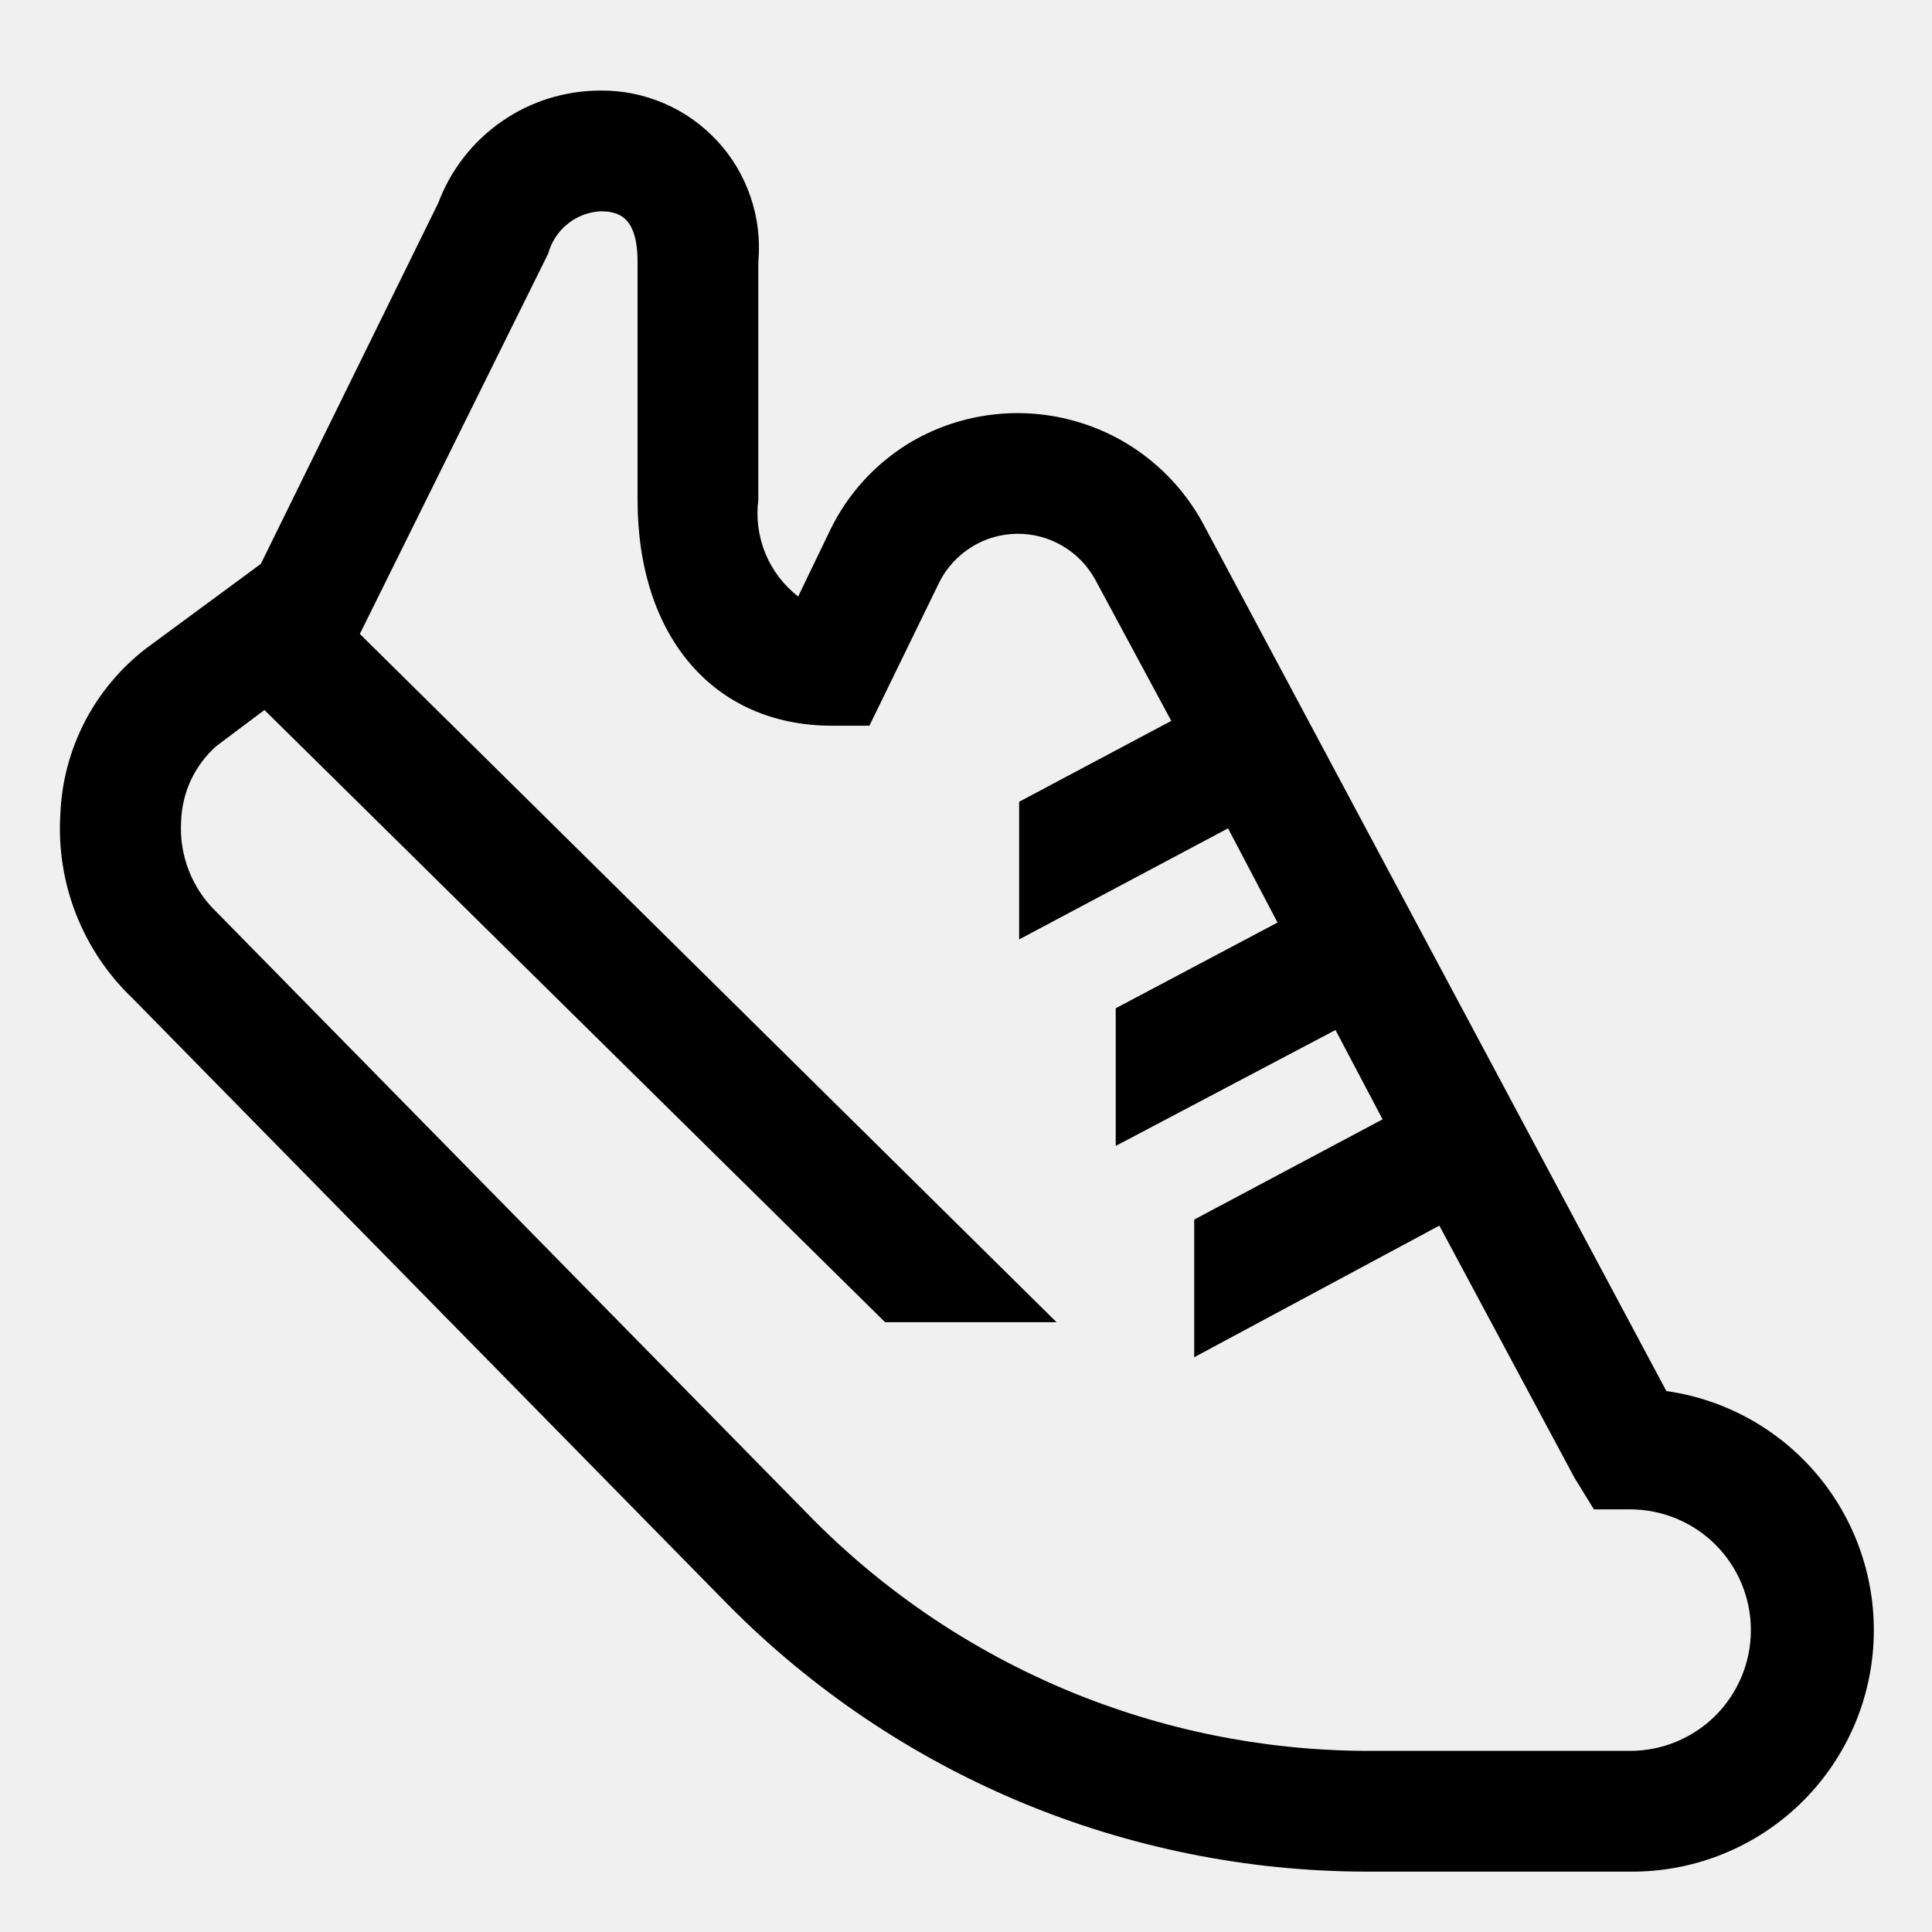
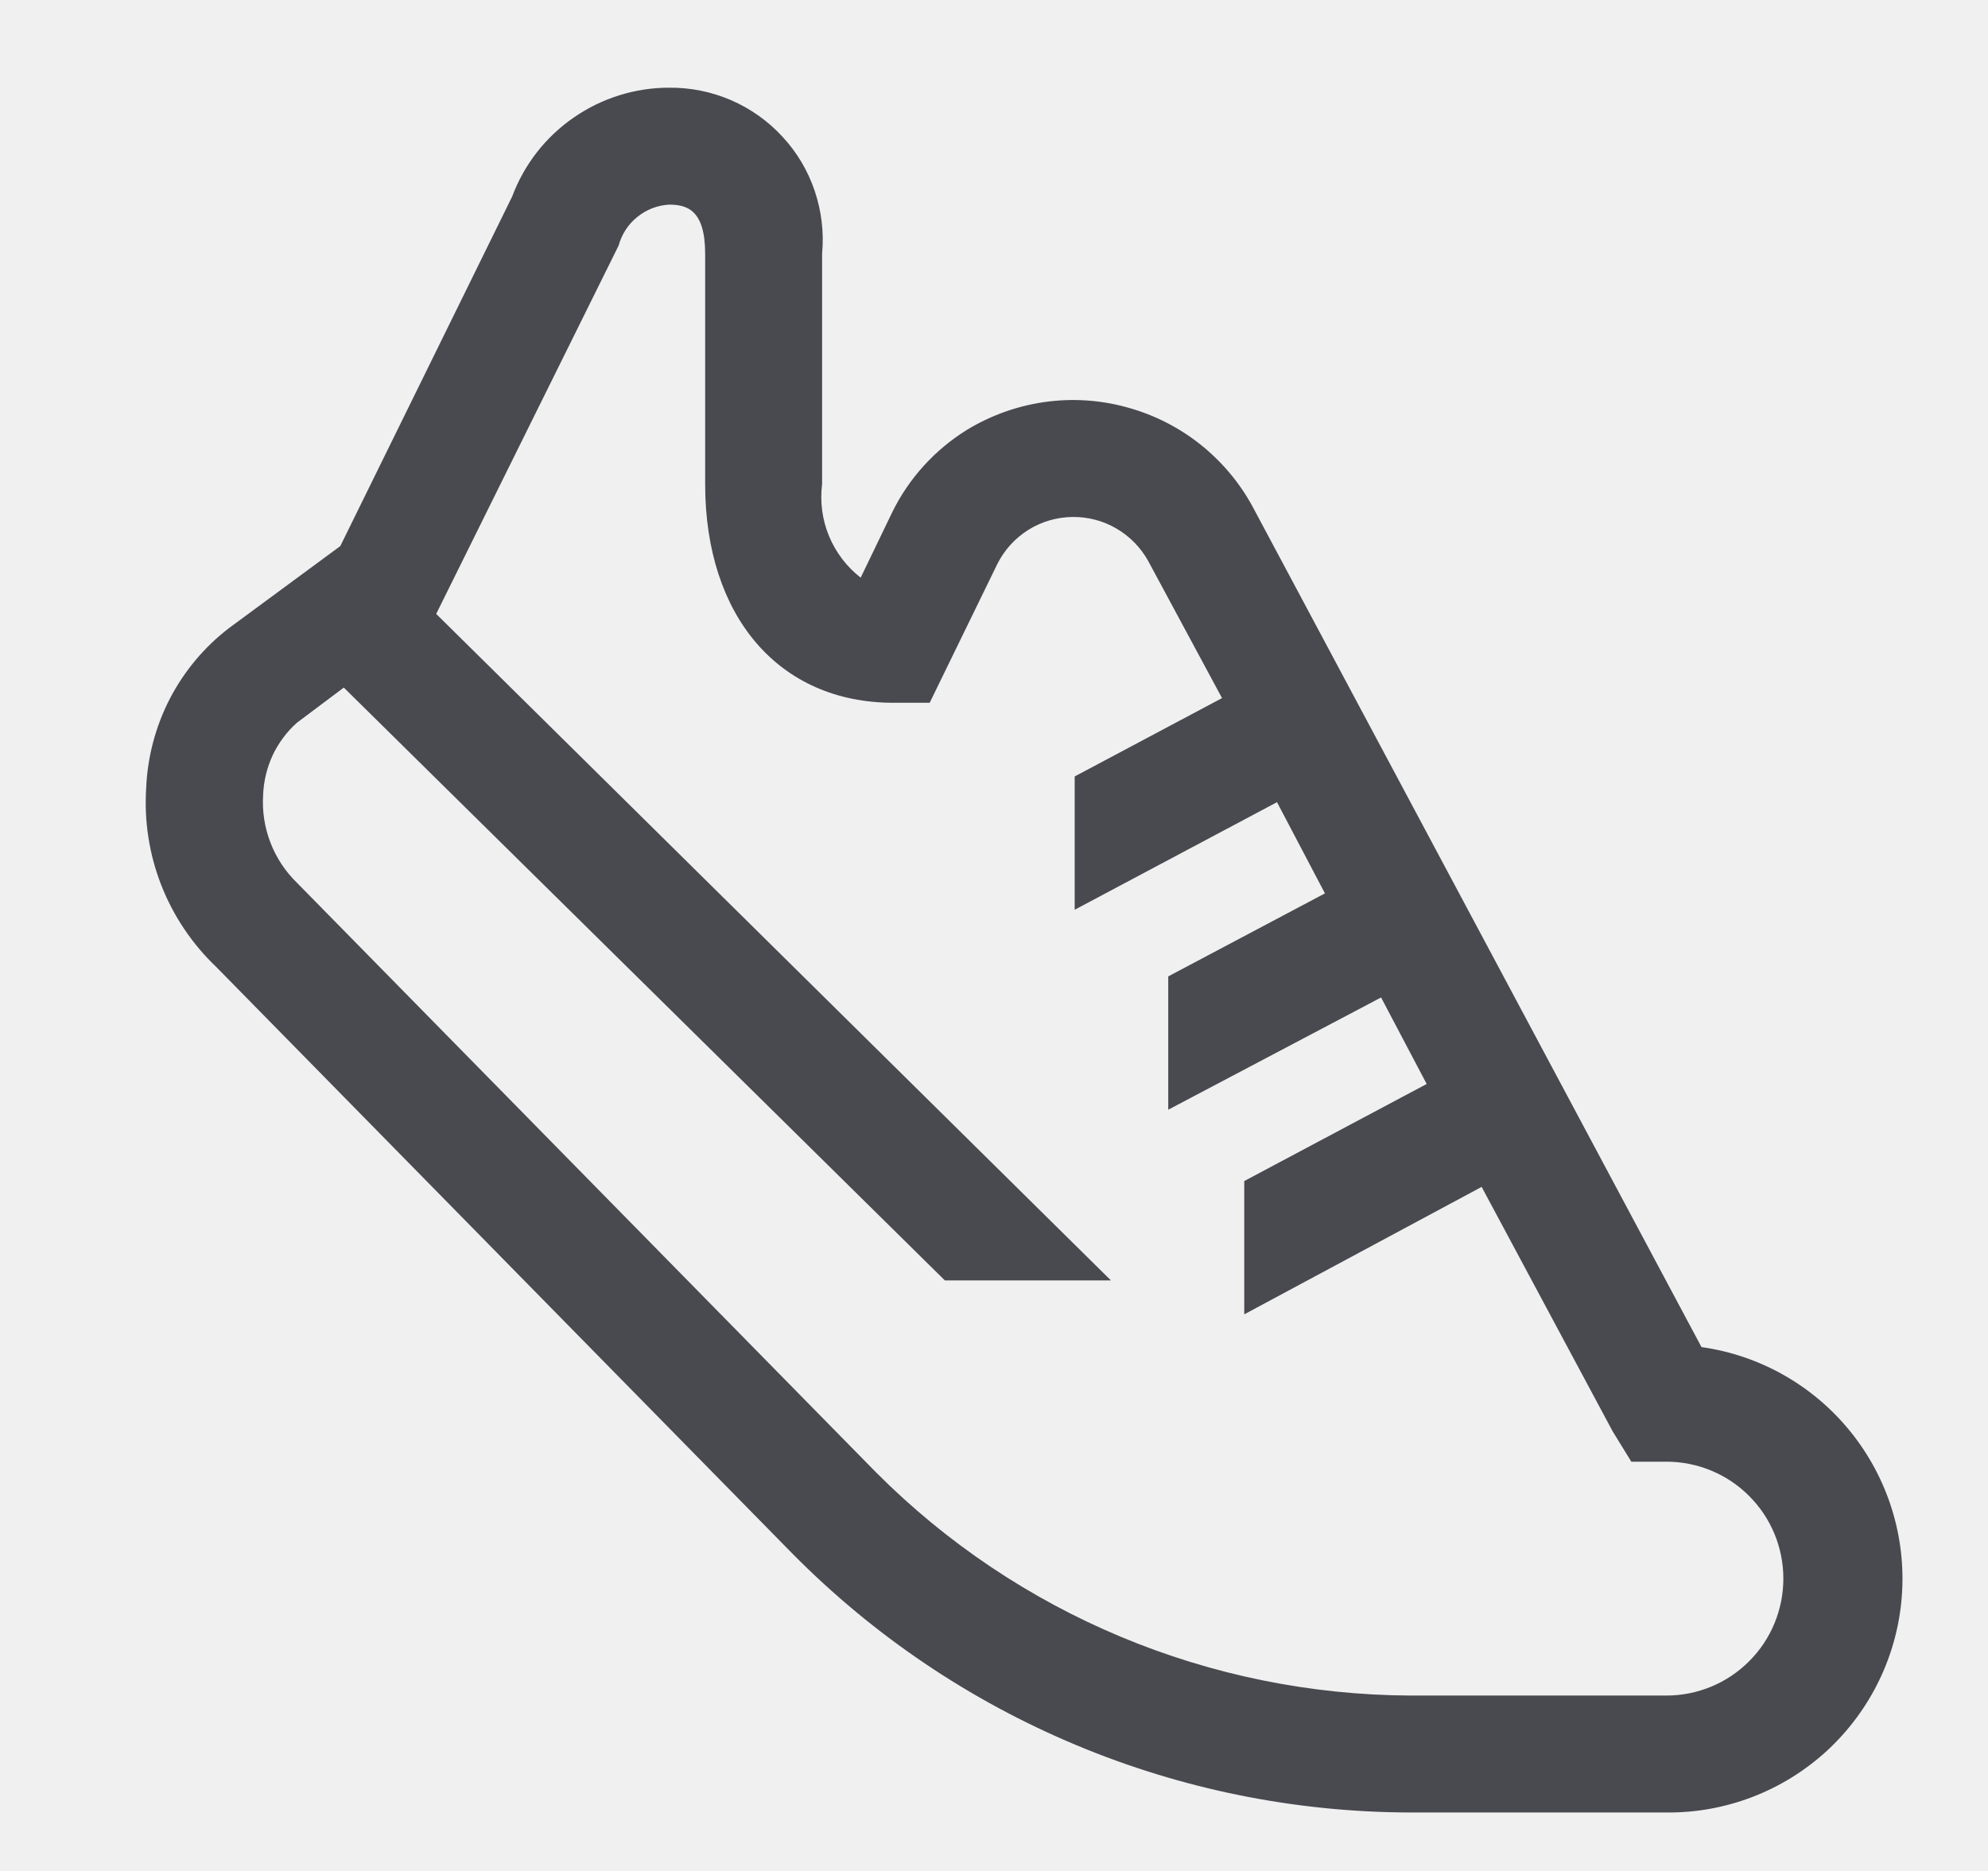
- <svg xmlns="http://www.w3.org/2000/svg" width="24" height="24" viewBox="0 0 24 24" fill="none">
-   <path d="M9.045 19.935C10.081 20.982 11.315 21.815 12.674 22.384C14.033 22.952 15.492 23.247 16.965 23.25H20.25C21.011 23.257 21.747 22.974 22.308 22.459C22.868 21.944 23.212 21.235 23.269 20.476C23.326 19.716 23.093 18.964 22.616 18.37C22.139 17.777 21.454 17.387 20.7 17.28L14.94 6.495C14.77 6.184 14.538 5.91 14.259 5.691C13.981 5.472 13.66 5.312 13.318 5.221C12.975 5.129 12.617 5.108 12.266 5.159C11.915 5.209 11.578 5.331 11.275 5.516C10.864 5.771 10.533 6.137 10.32 6.57L9.915 7.41C9.735 7.27 9.595 7.086 9.508 6.876C9.422 6.665 9.391 6.436 9.42 6.21V3.255C9.445 2.983 9.413 2.709 9.325 2.45C9.238 2.191 9.097 1.953 8.912 1.753C8.726 1.552 8.501 1.392 8.25 1.284C7.999 1.176 7.728 1.122 7.455 1.125C7.018 1.126 6.591 1.259 6.232 1.509C5.873 1.758 5.598 2.111 5.445 2.52L3.24 7.005L1.815 8.055C1.498 8.299 1.238 8.609 1.054 8.964C0.87 9.319 0.766 9.71 0.75 10.11C0.723 10.535 0.79 10.961 0.945 11.357C1.101 11.754 1.341 12.111 1.65 12.405L9.045 19.935ZM2.685 9.27L3.285 8.82L10.995 16.425H13.125L4.47 7.875L6.81 3.15C6.849 3.006 6.932 2.878 7.048 2.784C7.164 2.689 7.306 2.634 7.455 2.625C7.68 2.625 7.92 2.685 7.92 3.255V6.21C7.92 7.905 8.865 9.015 10.335 9.015H10.8L11.67 7.23C11.76 7.052 11.897 6.903 12.066 6.797C12.235 6.691 12.429 6.634 12.629 6.631C12.828 6.628 13.024 6.679 13.196 6.78C13.368 6.88 13.509 7.025 13.605 7.2L14.55 8.955L12.66 9.96V11.67L15.255 10.29L15.87 11.46L13.86 12.525V14.235L16.59 12.795L17.175 13.905L14.835 15.15V16.86L17.88 15.225L19.56 18.36L19.8 18.75H20.25C20.648 18.75 21.029 18.908 21.311 19.189C21.592 19.471 21.75 19.852 21.75 20.25C21.75 20.648 21.592 21.029 21.311 21.311C21.029 21.592 20.648 21.75 20.25 21.75H16.965C14.391 21.738 11.927 20.708 10.11 18.885L2.685 11.325C2.535 11.18 2.419 11.005 2.344 10.81C2.269 10.616 2.237 10.408 2.25 10.2C2.256 10.024 2.297 9.85 2.372 9.69C2.447 9.531 2.553 9.388 2.685 9.27Z" fill="black" />
+ <svg xmlns="http://www.w3.org/2000/svg" width="17" height="16" viewBox="0 0 17 16" fill="none">
+   <g clip-path="url(#clip0_15_1554)">
+     <path d="M6.78 13.29C7.471 13.988 8.293 14.543 9.199 14.922C10.105 15.302 11.078 15.498 12.06 15.5H14.25C14.758 15.505 15.248 15.316 15.622 14.973C15.995 14.629 16.225 14.157 16.263 13.65C16.301 13.144 16.145 12.643 15.827 12.247C15.509 11.851 15.053 11.591 14.55 11.52L10.71 4.33C10.597 4.123 10.442 3.94 10.256 3.794C10.07 3.648 9.857 3.542 9.628 3.481C9.4 3.419 9.161 3.405 8.927 3.439C8.693 3.473 8.469 3.554 8.267 3.677C7.993 3.847 7.772 4.091 7.63 4.38L7.36 4.94C7.24 4.847 7.147 4.724 7.089 4.584C7.031 4.444 7.011 4.291 7.03 4.14V2.17C7.047 1.989 7.025 1.806 6.967 1.633C6.909 1.461 6.815 1.302 6.691 1.169C6.568 1.035 6.417 0.928 6.25 0.856C6.083 0.784 5.902 0.748 5.72 0.75C5.429 0.75 5.144 0.84 4.905 1.006C4.665 1.172 4.482 1.407 4.38 1.68L2.91 4.67L1.96 5.37C1.748 5.532 1.575 5.739 1.452 5.976C1.33 6.213 1.261 6.474 1.25 6.74C1.232 7.023 1.276 7.307 1.38 7.572C1.484 7.836 1.644 8.074 1.85 8.27L6.78 13.29ZM2.54 6.18L2.94 5.88L8.08 10.95H9.5L3.73 5.25L5.29 2.1C5.316 2.004 5.371 1.919 5.449 1.856C5.526 1.793 5.621 1.756 5.72 1.75C5.87 1.75 6.03 1.79 6.03 2.17V4.14C6.03 5.27 6.66 6.01 7.64 6.01H7.95L8.53 4.82C8.59 4.702 8.681 4.602 8.794 4.531C8.906 4.461 9.036 4.423 9.169 4.421C9.302 4.419 9.433 4.453 9.547 4.52C9.662 4.587 9.756 4.684 9.82 4.8L10.45 5.97L9.19 6.64V7.78L10.92 6.86L11.33 7.64L9.99 8.35V9.49L11.81 8.53L12.2 9.27L10.64 10.1V11.24L12.67 10.15L13.79 12.24L13.95 12.5H14.25C14.515 12.5 14.77 12.605 14.957 12.793C15.145 12.98 15.25 13.235 15.25 13.5C15.25 13.765 15.145 14.02 14.957 14.207C14.77 14.395 14.515 14.5 14.25 14.5H12.06C10.344 14.492 8.701 13.806 7.49 12.59L2.54 7.55C2.44 7.453 2.363 7.336 2.313 7.207C2.263 7.077 2.241 6.939 2.25 6.8C2.254 6.683 2.282 6.567 2.331 6.46C2.381 6.354 2.452 6.258 2.54 6.18Z" fill="#494950" />
+   </g>
+   <defs>
+     <clipPath id="clip0_15_1554">
+       <rect width="16" height="16" fill="white" transform="translate(0.75)" />
+     </clipPath>
+   </defs>
</svg>
